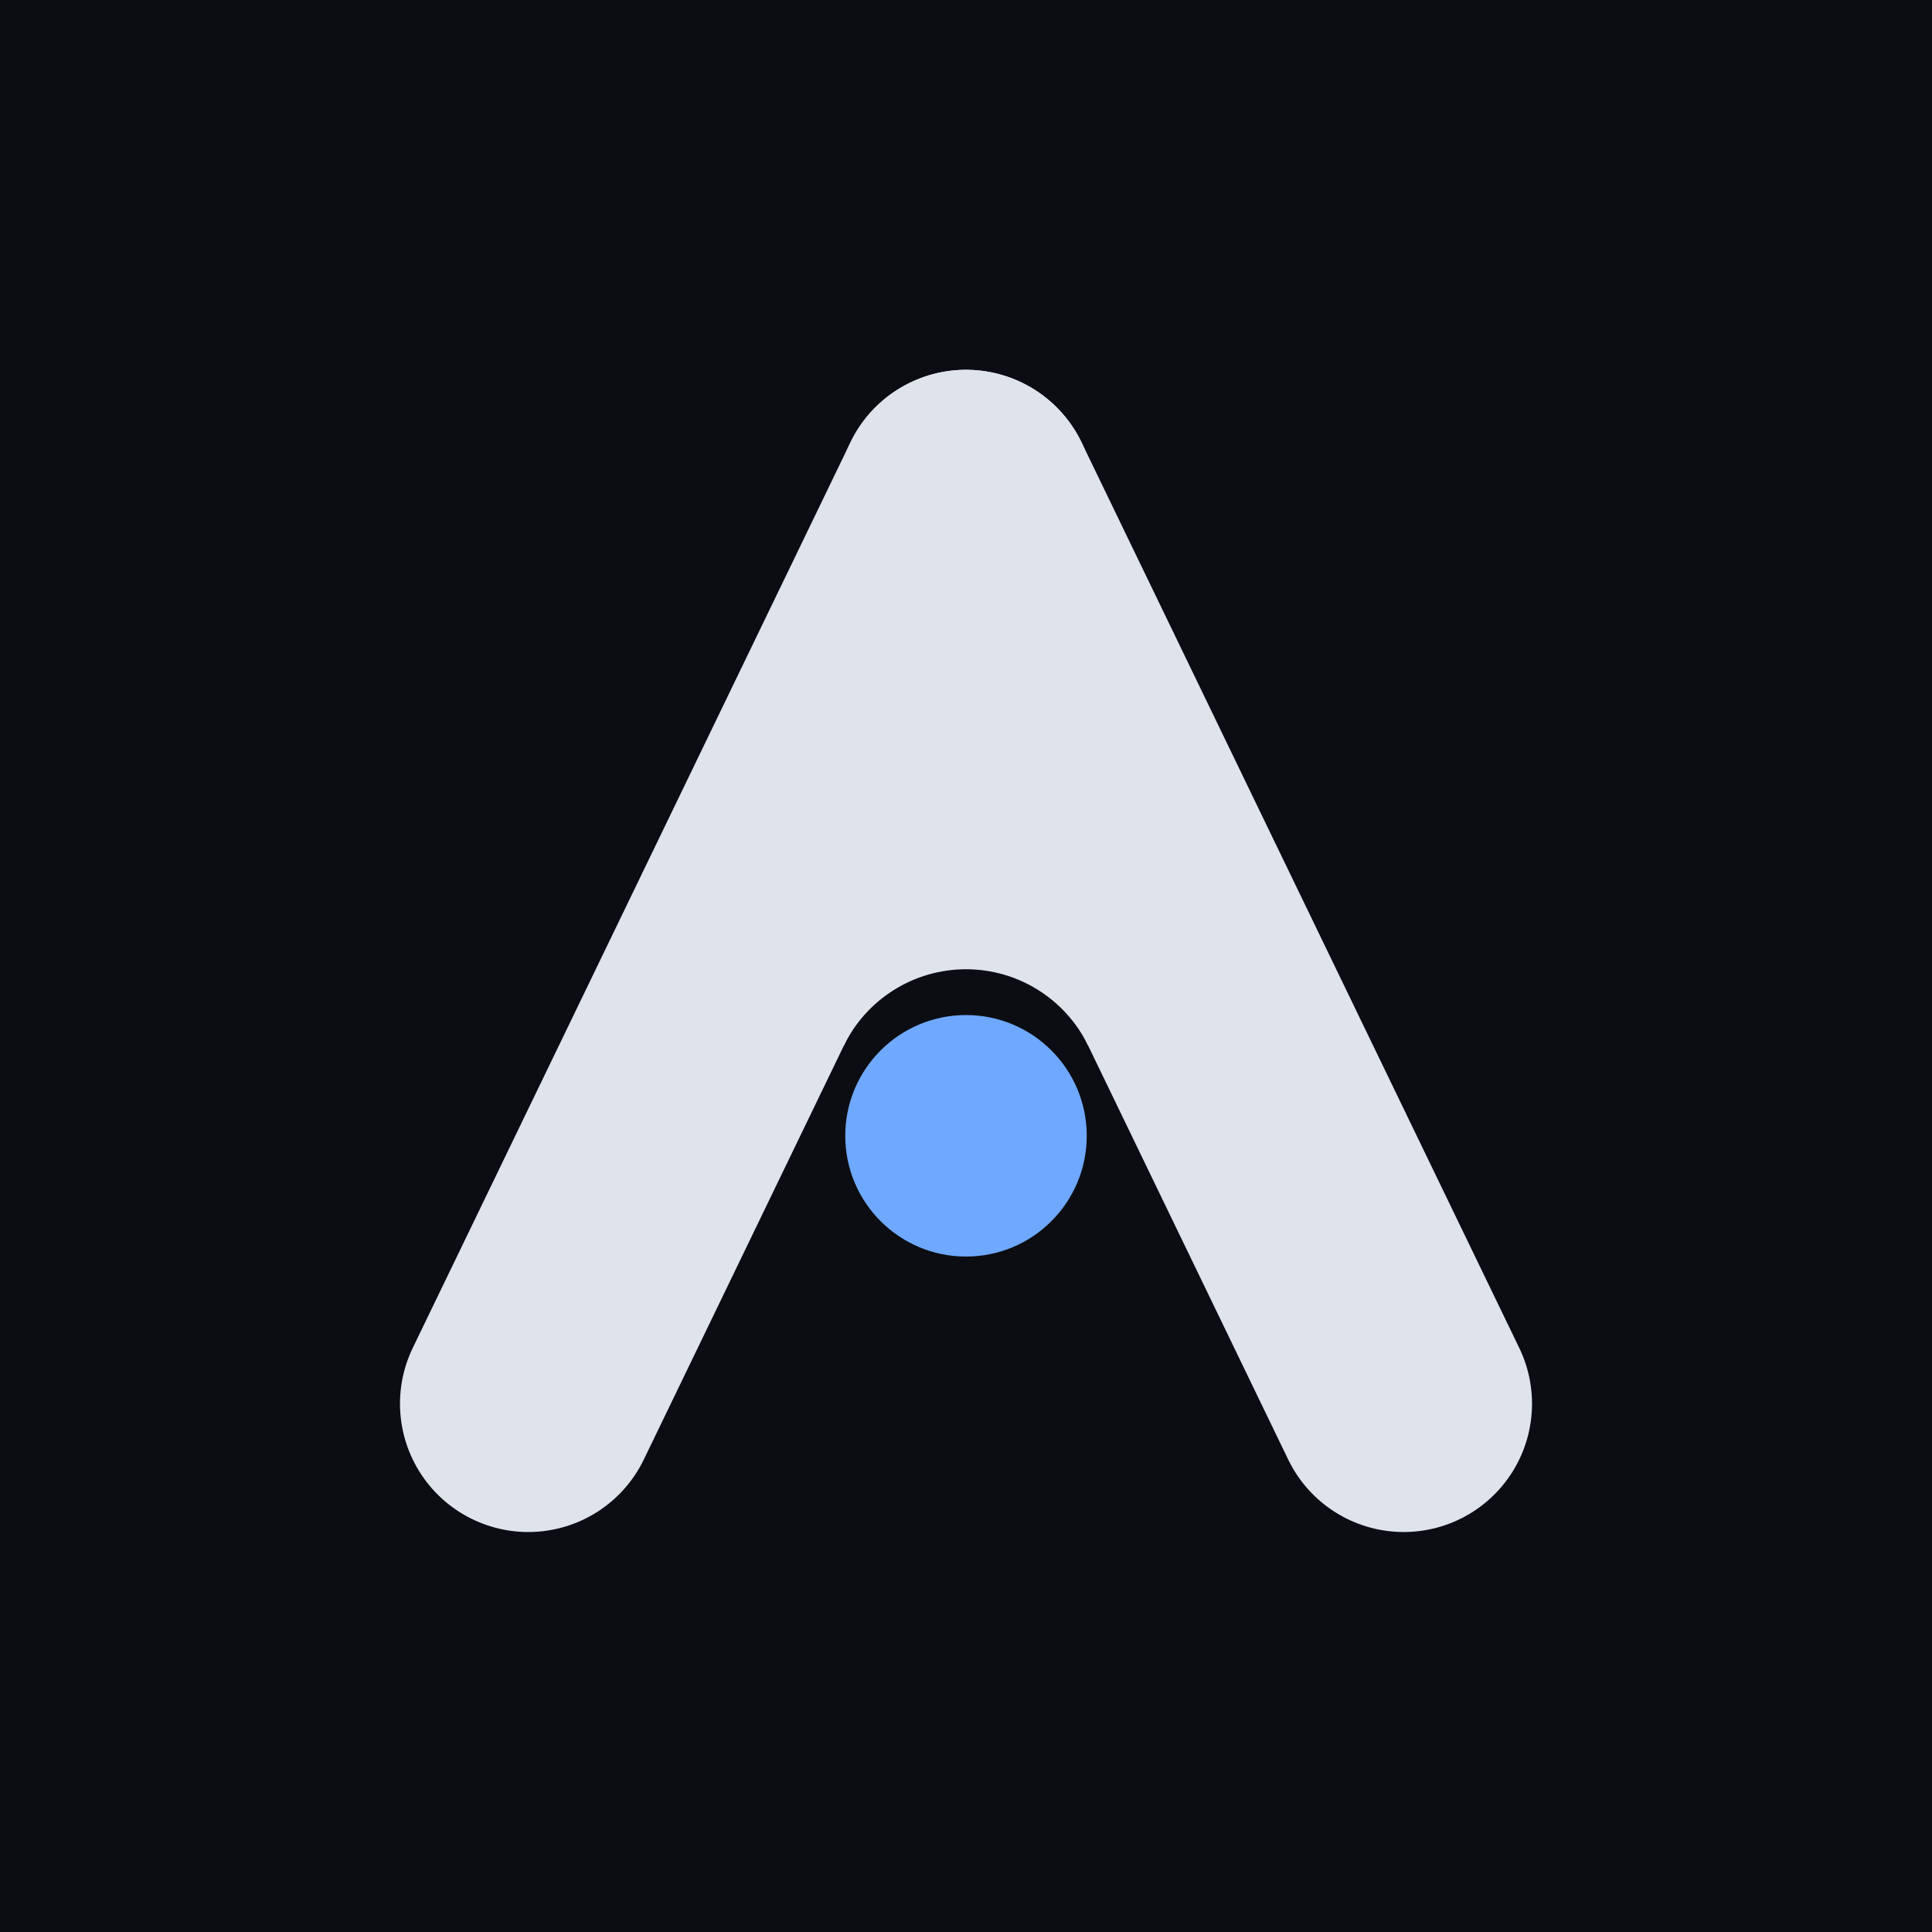
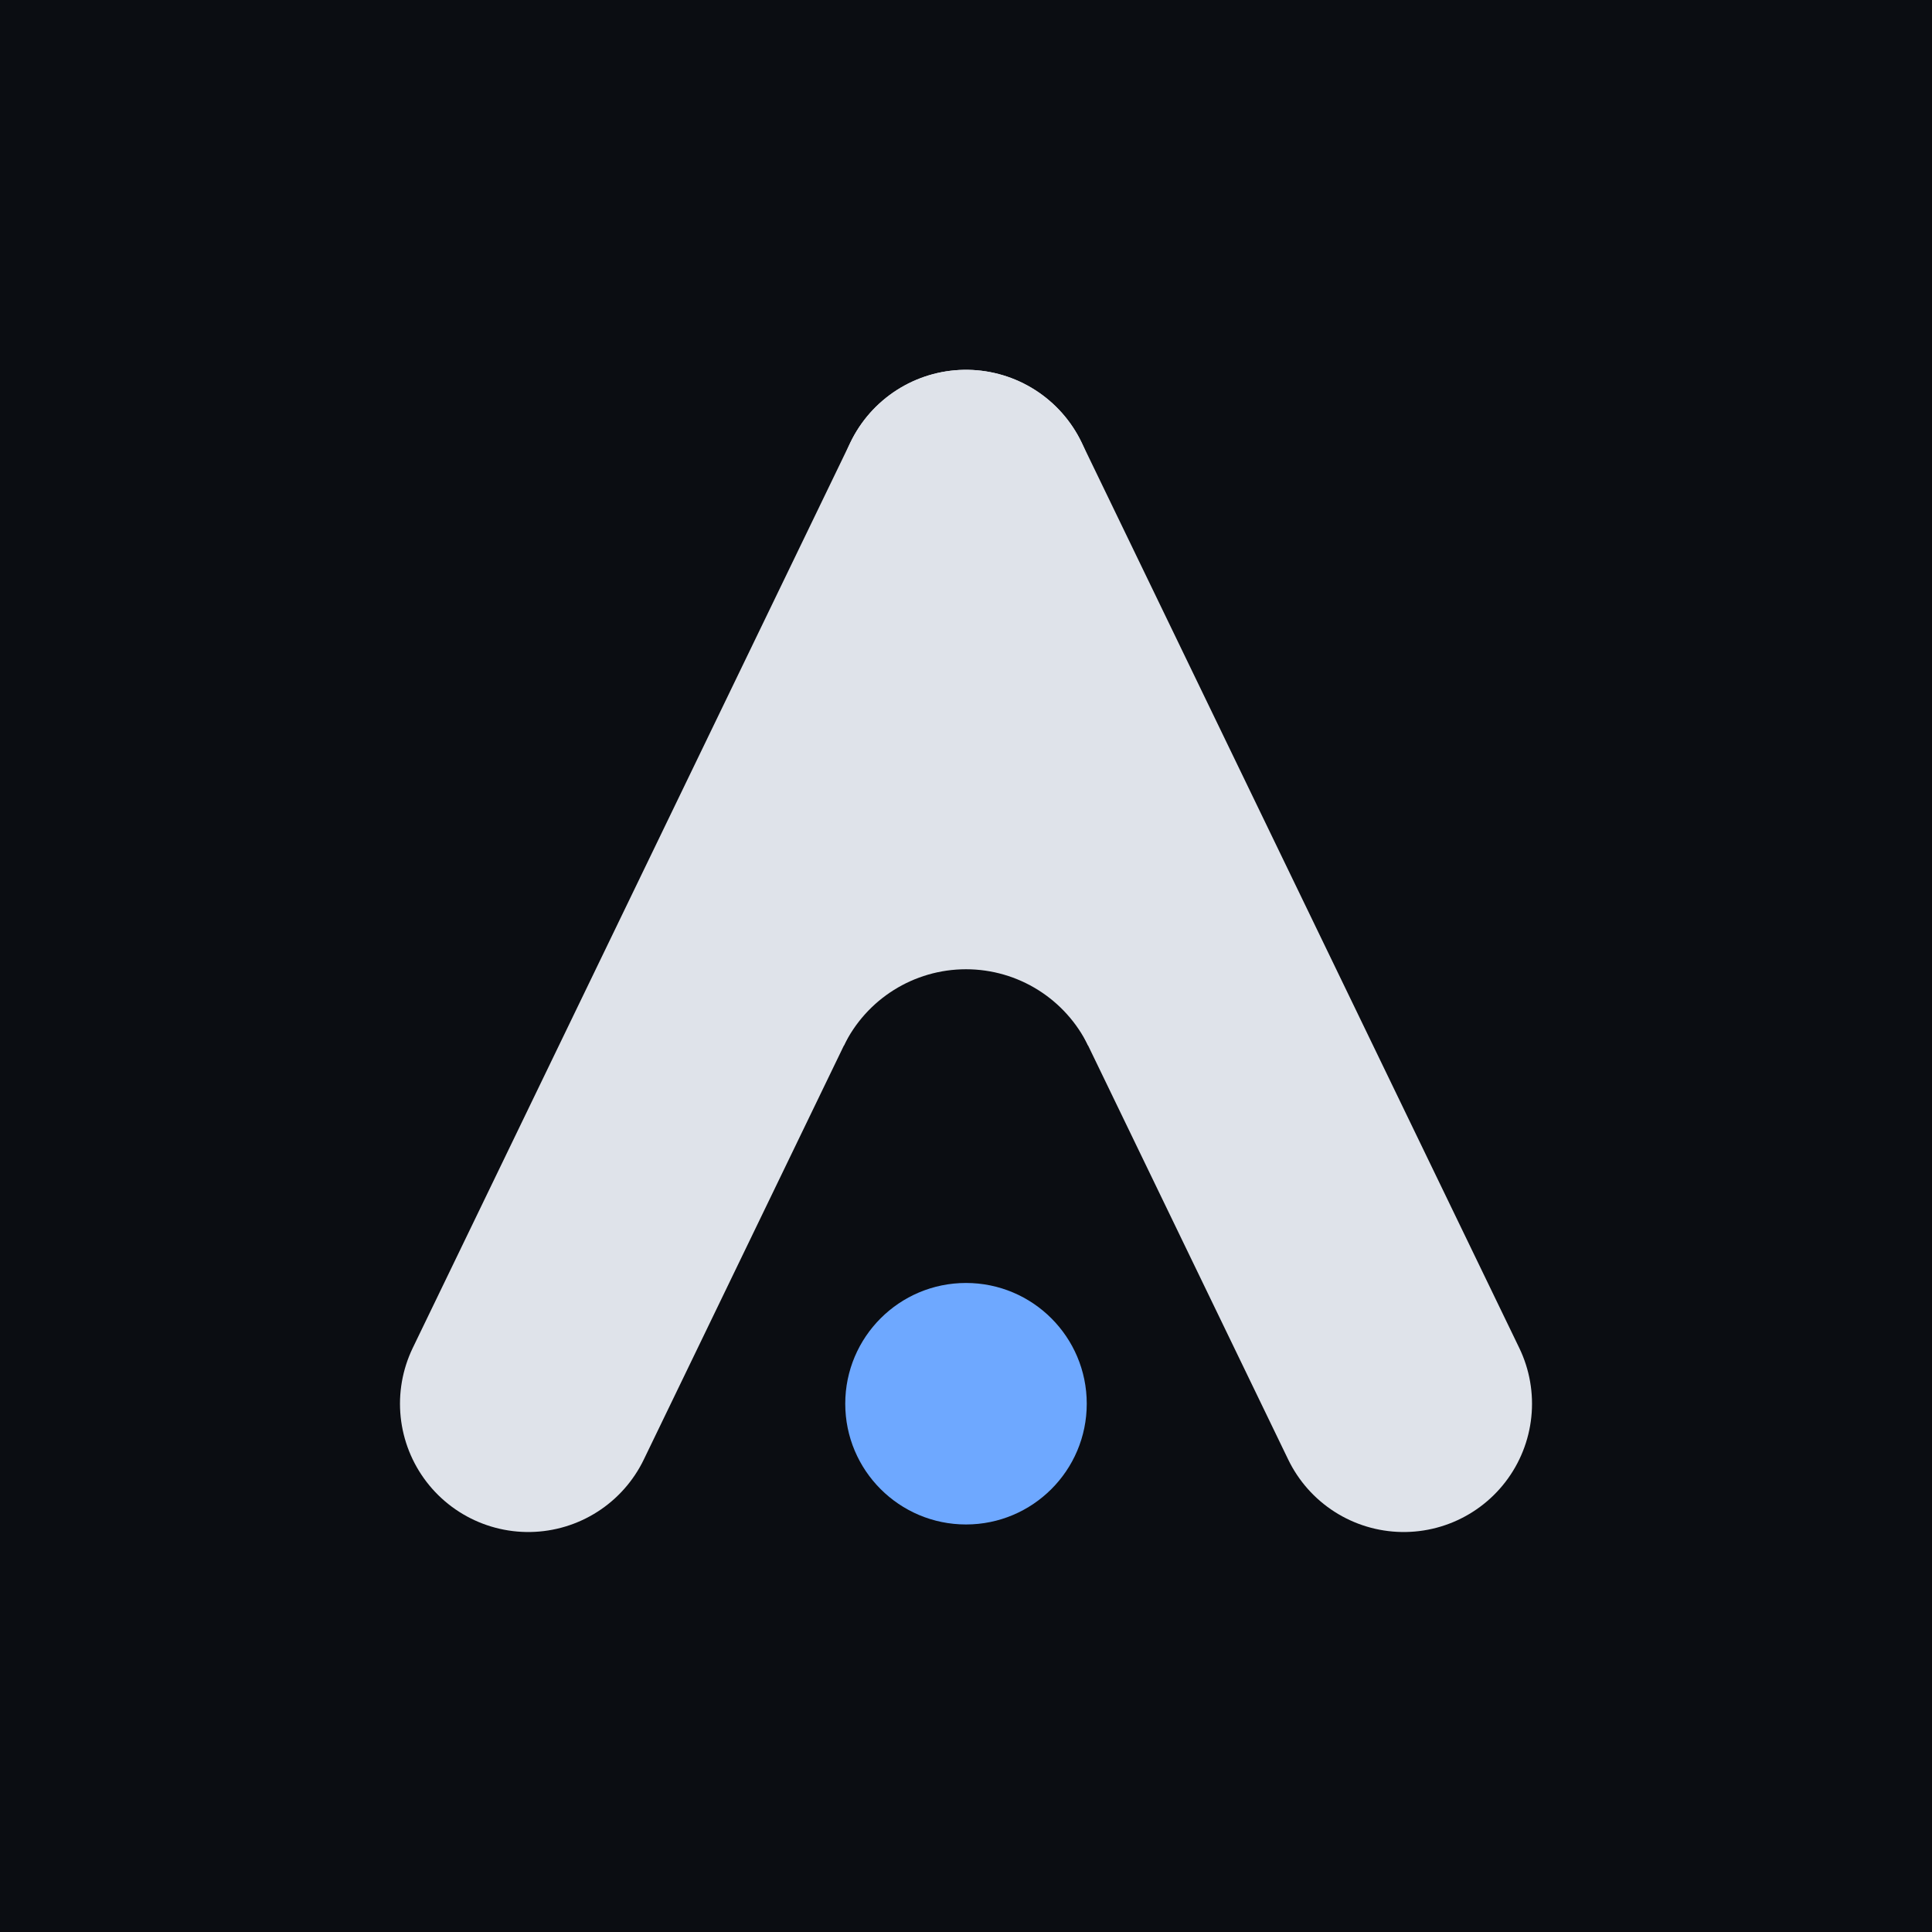
<svg xmlns="http://www.w3.org/2000/svg" viewBox="0 0 512 512" role="img" aria-label="Auto">
  <rect width="512" height="512" fill="#0b0d12" />
  <path d="M140 372 L256 132" fill="none" stroke="#dfe3ea" stroke-width="68" stroke-linecap="round" />
  <path d="M372 372 L256 132" fill="none" stroke="#dfe3ea" stroke-width="68" stroke-linecap="round" />
  <path d="M223.59 277.19 A36 36 0 0 1 288.41 277.19 L295 155 L217 155 Z" fill="#dfe3ea" />
-   <circle cx="256" cy="301" r="32" fill="#6ea8ff" />
+   <circle cx="256" cy="372" r="32" fill="#6ea8ff" />
</svg>
